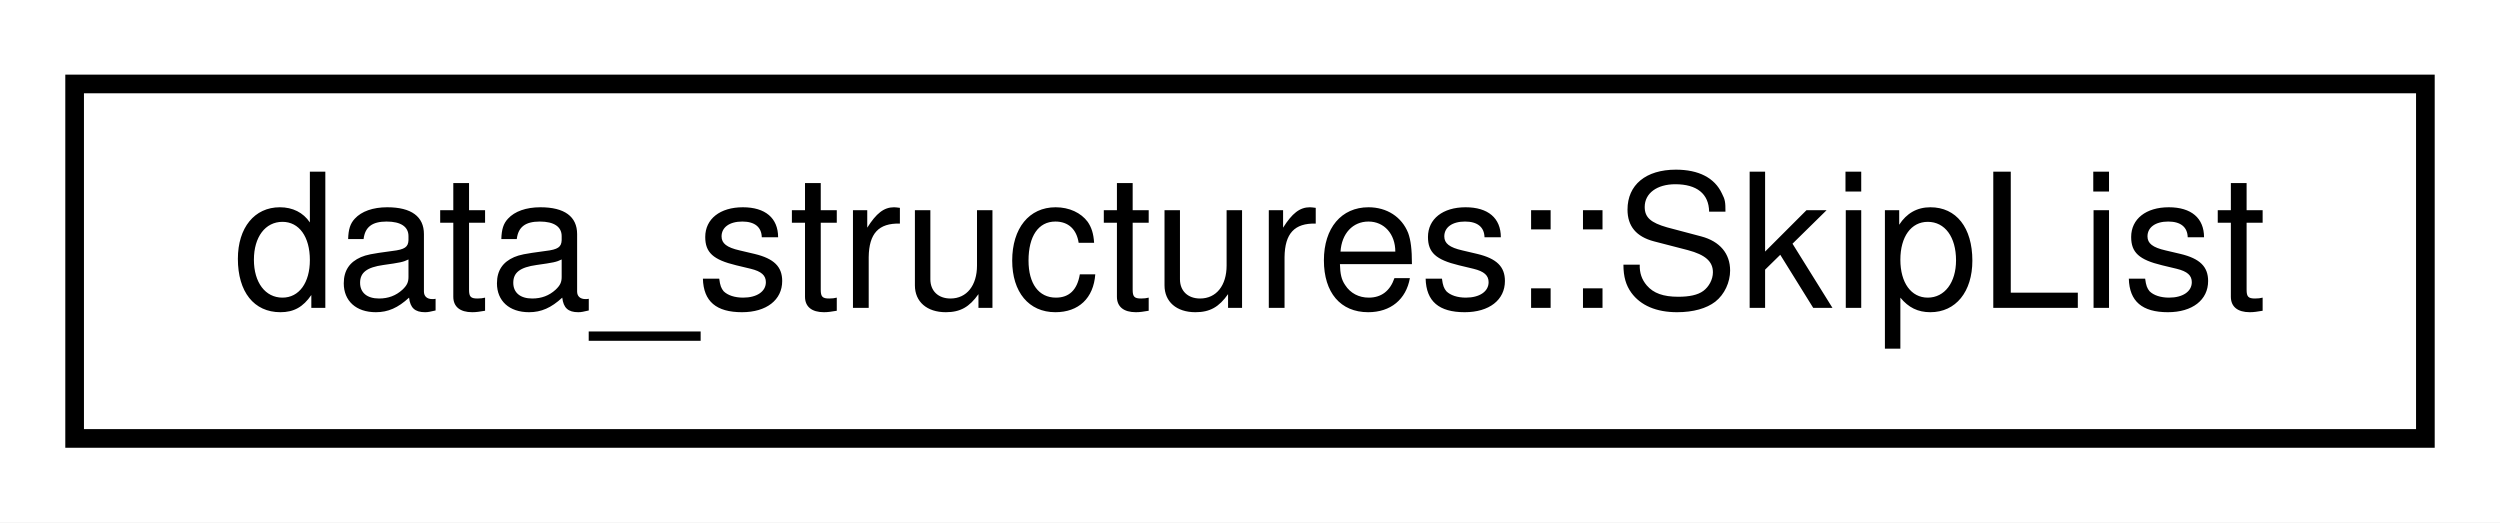
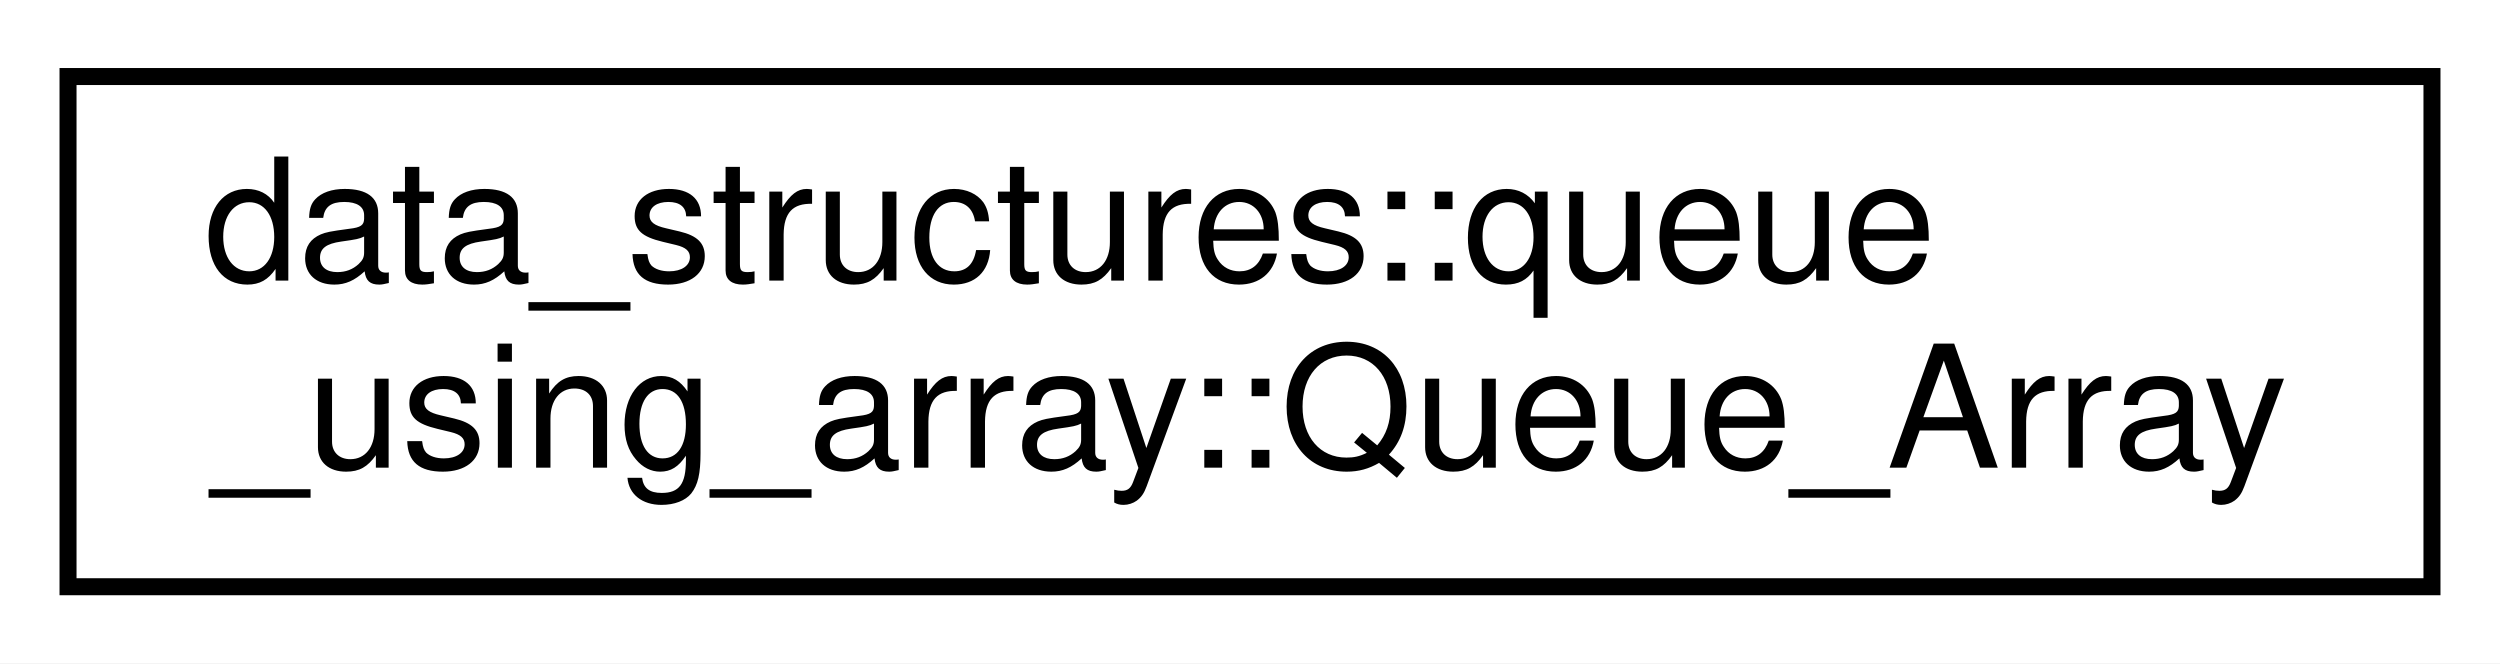
- <svg xmlns="http://www.w3.org/2000/svg" xmlns:xlink="http://www.w3.org/1999/xlink" width="134pt" height="28pt" viewBox="0.00 0.00 134.00 28.00">
-   <g id="graph0" class="graph" transform="scale(1 1) rotate(0) translate(4 24)">
-     <polygon fill="white" stroke="transparent" points="-4,4 -4,-24 130,-24 130,4 -4,4" />
+ <svg xmlns="http://www.w3.org/2000/svg" xmlns:xlink="http://www.w3.org/1999/xlink" width="147pt" height="39pt" viewBox="0.00 0.00 147.00 39.00">
+   <g id="graph0" class="graph" transform="scale(1 1) rotate(0) translate(4 35)">
+     <polygon fill="white" stroke="transparent" points="-4,4 -4,-35 143,-35 143,4 -4,4" />
    <g id="node1" class="node">
      <g id="a_node1">
-         <a xlink:href="d4/d90/classdata__structures_1_1_skip_list.html" target="_top" xlink:title=" ">
-           <polygon fill="white" stroke="black" points="0,-0.5 0,-19.5 126,-19.5 126,-0.5 0,-0.5" />
-           <text text-anchor="middle" x="63" y="-7.5" font-family="Helvetica,sans-Serif" font-size="10.00">data_structures::SkipList</text>
+         <a xlink:href="d6/d04/classdata__structures_1_1queue__using__array_1_1_queue___array.html" target="_top" xlink:title="Queue_Array class containing the main data and also index of head and tail of the array.">
+           <polygon fill="white" stroke="black" points="0,-0.5 0,-30.5 139,-30.5 139,-0.5 0,-0.5" />
+           <text text-anchor="start" x="8" y="-18.5" font-family="Helvetica,sans-Serif" font-size="10.00">data_structures::queue</text>
+           <text text-anchor="middle" x="69.5" y="-7.5" font-family="Helvetica,sans-Serif" font-size="10.00">_using_array::Queue_Array</text>
        </a>
      </g>
    </g>
  </g>
</svg>
